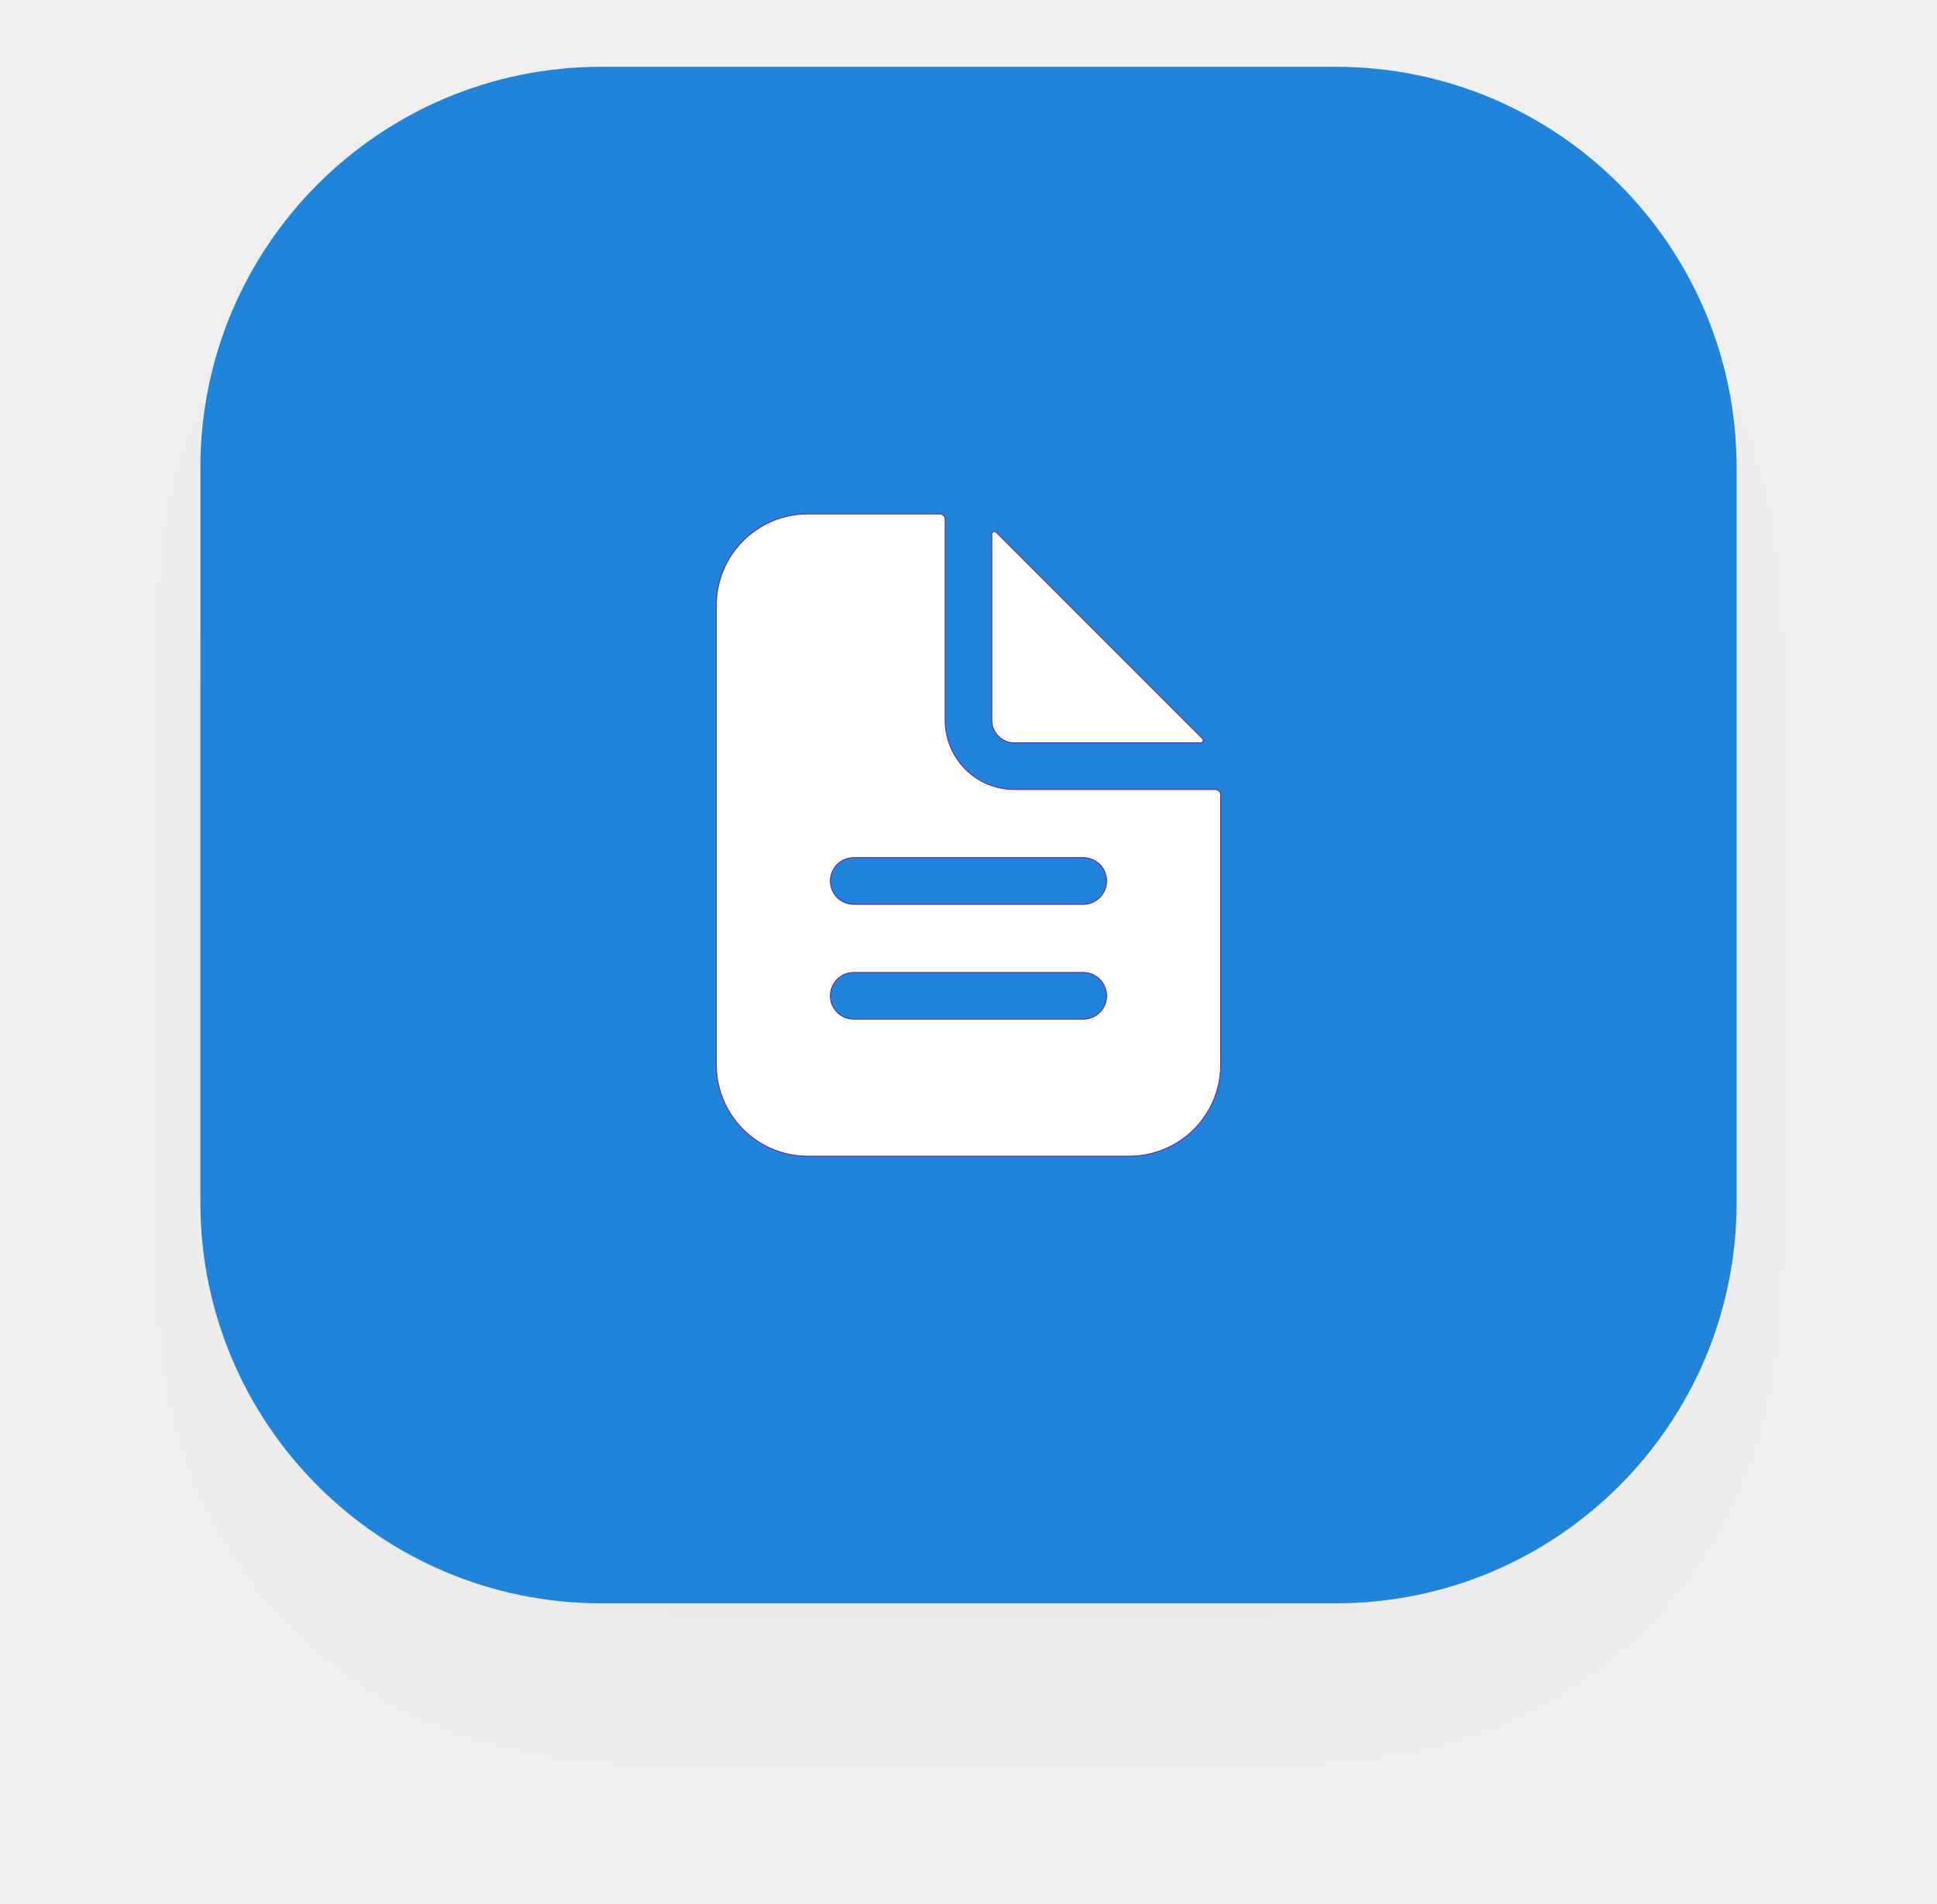
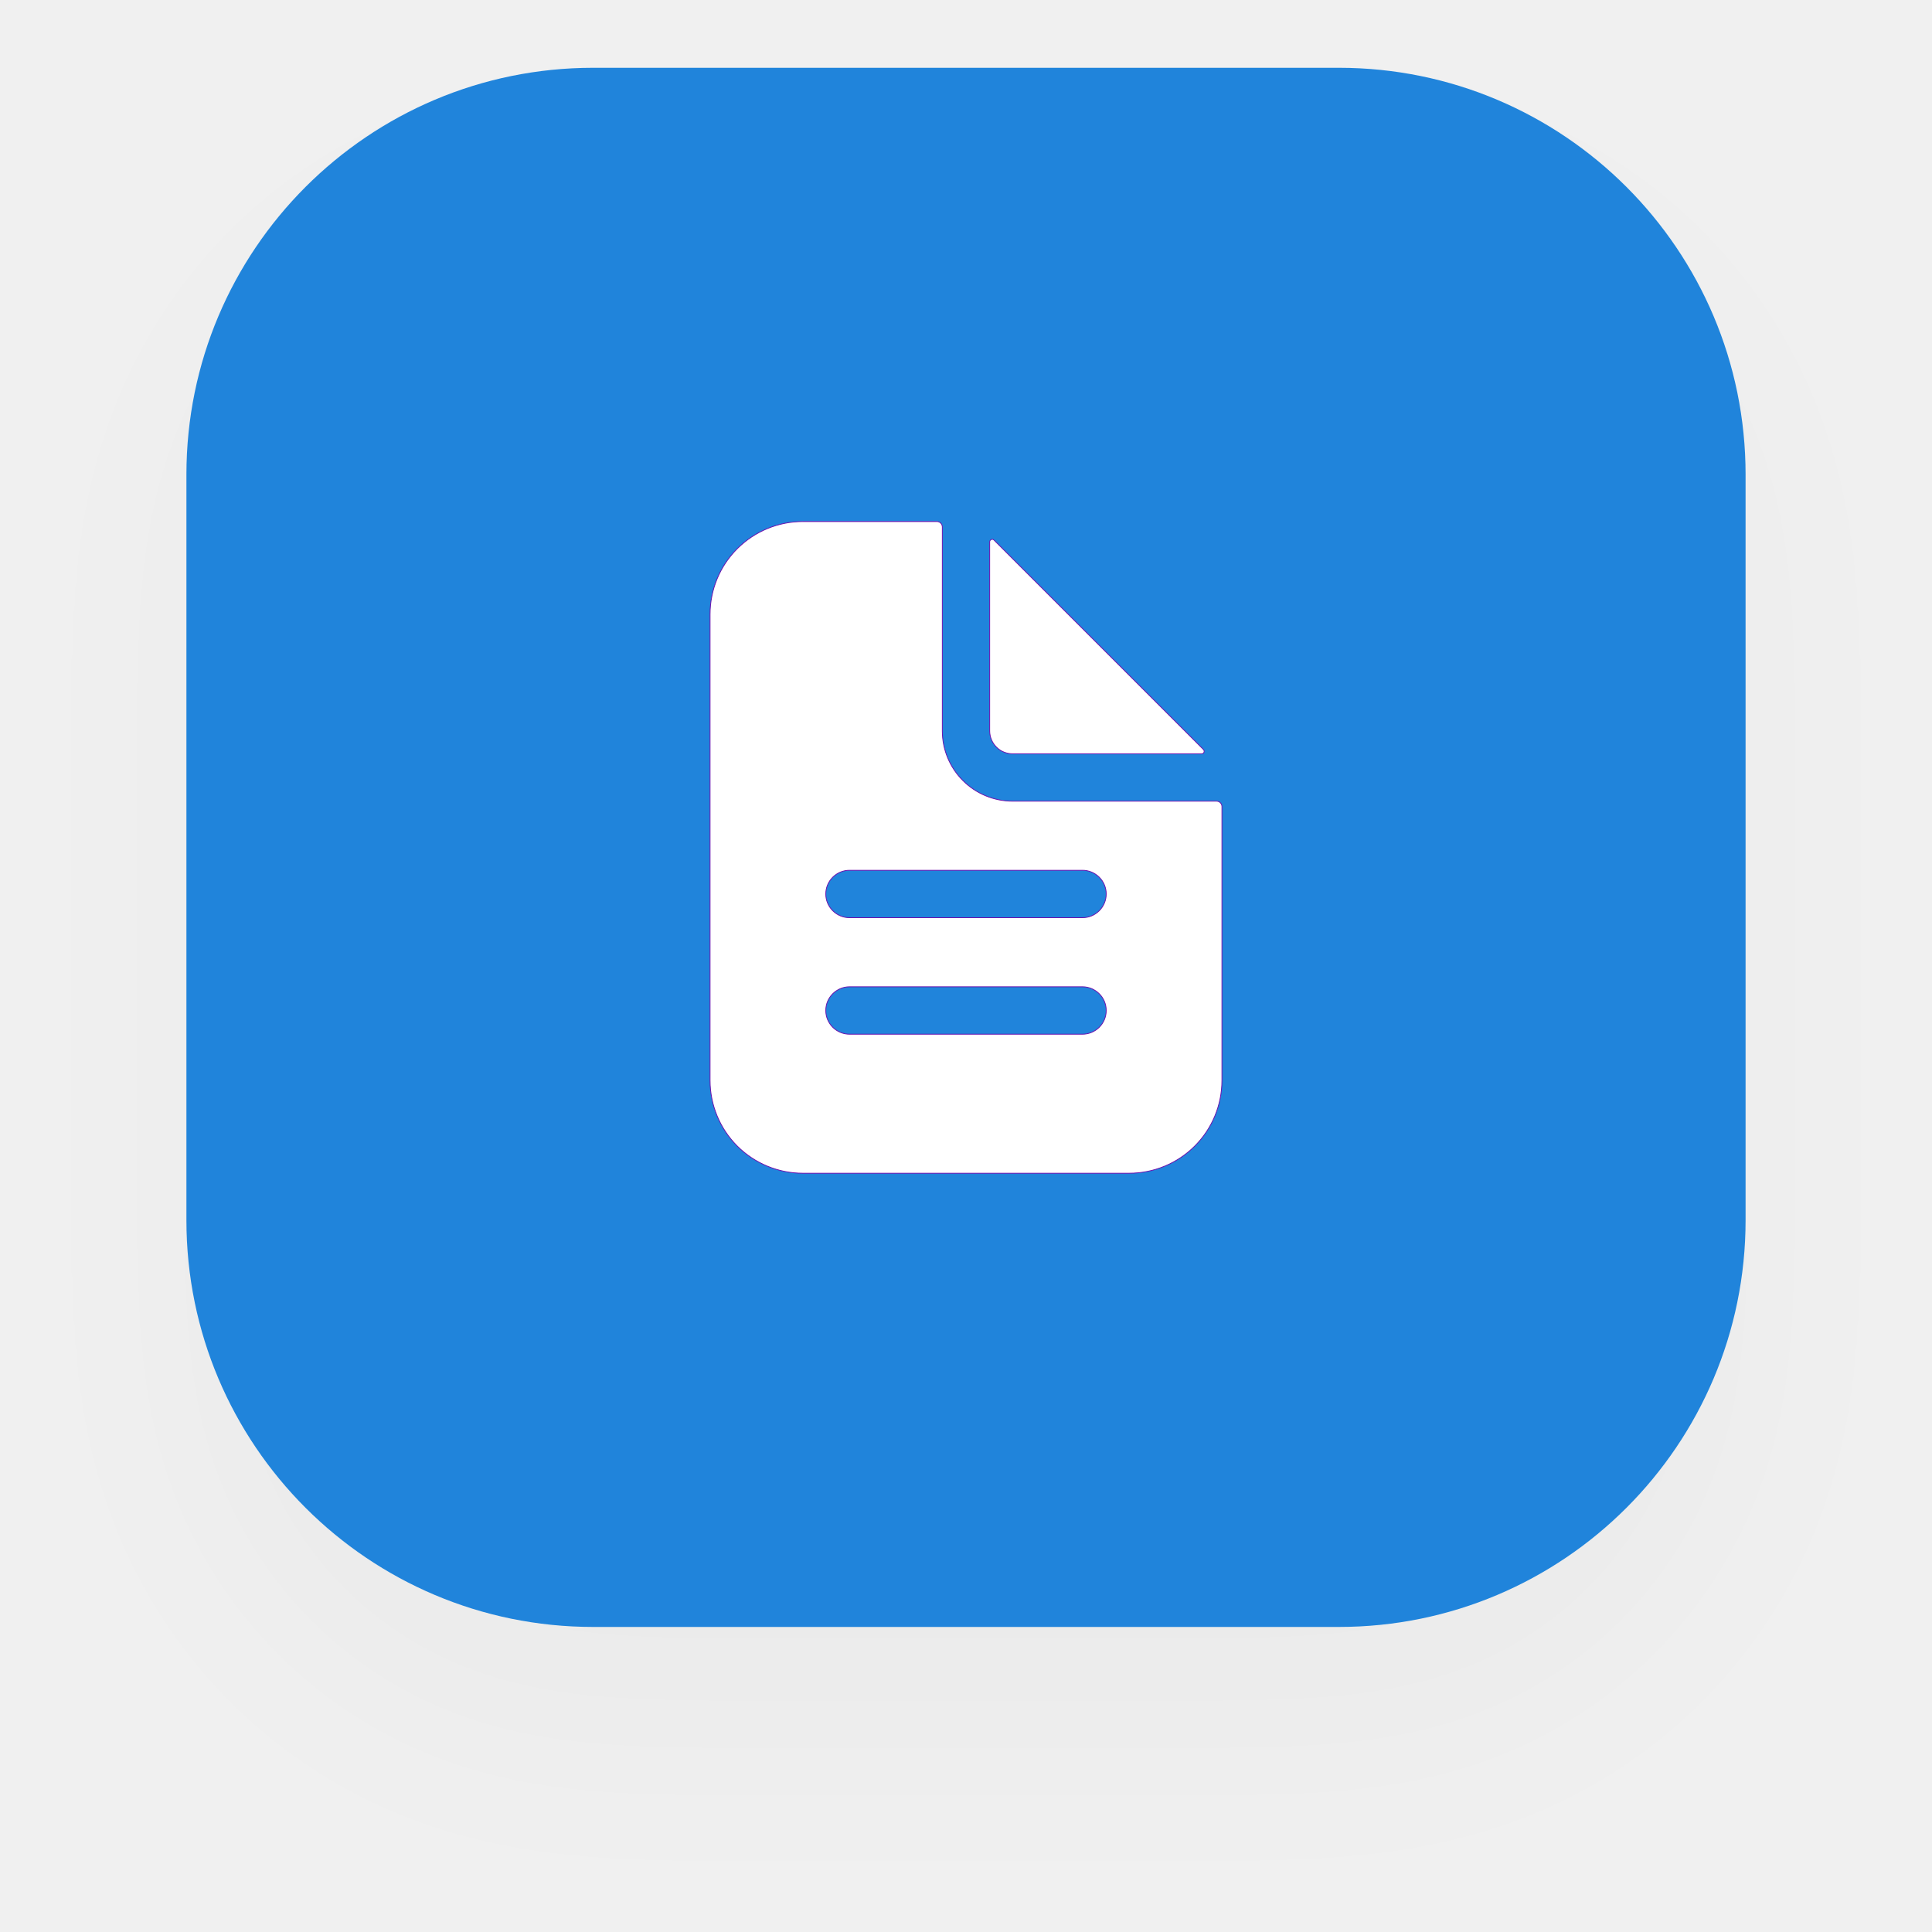
- <svg xmlns="http://www.w3.org/2000/svg" width="58" height="57" viewBox="0 0 58 57" fill="none">
-   <g filter="url(#filter0_d_253_743)">
-     <rect x="6" y="2" width="46" height="46" rx="12" fill="#2084DB" />
+ <svg xmlns="http://www.w3.org/2000/svg" width="57" height="57" viewBox="0 0 57 57" fill="none">
+   <g filter="url(#filter0_d_3560_2522)">
+     <rect x="5.5" y="2" width="46" height="46" rx="12" fill="#2084DB" />
  </g>
-   <path d="M24.188 15.387H28.141C28.183 15.387 28.224 15.404 28.254 15.434C28.284 15.464 28.301 15.505 28.301 15.547V21.563C28.301 22.113 28.519 22.641 28.908 23.029C29.297 23.419 29.825 23.637 30.375 23.637H36.391C36.433 23.637 36.474 23.654 36.504 23.684C36.534 23.714 36.551 23.755 36.551 23.797V31.875C36.551 32.602 36.263 33.298 35.749 33.812C35.236 34.325 34.539 34.614 33.812 34.614H24.188C23.461 34.614 22.765 34.325 22.251 33.812C21.738 33.298 21.449 32.602 21.449 31.875V18.125C21.449 17.399 21.737 16.702 22.251 16.189C22.765 15.675 23.461 15.387 24.188 15.387ZM25.562 29.113C25.377 29.113 25.2 29.188 25.068 29.319C24.937 29.45 24.863 29.627 24.863 29.813C24.863 29.998 24.937 30.176 25.068 30.307C25.2 30.438 25.377 30.512 25.562 30.512H32.438C32.623 30.512 32.8 30.438 32.932 30.307C33.063 30.176 33.137 29.998 33.137 29.813C33.137 29.627 33.063 29.45 32.932 29.319C32.8 29.188 32.623 29.113 32.438 29.113H25.562ZM25.562 25.676C25.377 25.676 25.2 25.75 25.068 25.881C24.937 26.012 24.863 26.19 24.863 26.375C24.863 26.561 24.937 26.738 25.068 26.869C25.2 27 25.377 27.075 25.562 27.075H32.438C32.623 27.075 32.8 27 32.932 26.869C33.063 26.738 33.137 26.561 33.137 26.375C33.137 26.19 33.063 26.012 32.932 25.881C32.8 25.75 32.623 25.676 32.438 25.676H25.562Z" fill="white" stroke="#6A0EAD" stroke-width="0.023" />
-   <path d="M29.788 15.913C29.802 15.916 29.816 15.923 29.826 15.934L36.005 22.113C36.015 22.124 36.023 22.137 36.025 22.151C36.028 22.165 36.027 22.18 36.022 22.193C36.016 22.207 36.006 22.218 35.994 22.227C35.982 22.235 35.968 22.239 35.953 22.239H30.375C30.196 22.239 30.024 22.169 29.898 22.042C29.771 21.915 29.699 21.743 29.699 21.564V15.986C29.699 15.972 29.704 15.957 29.712 15.945C29.72 15.933 29.732 15.924 29.745 15.918C29.759 15.912 29.774 15.91 29.788 15.913Z" fill="white" stroke="#6A0EAD" stroke-width="0.023" />
+   <path d="M23.688 15.387H27.641C27.683 15.387 27.724 15.404 27.754 15.434C27.784 15.464 27.801 15.505 27.801 15.547V21.563C27.801 22.113 28.019 22.641 28.408 23.029C28.797 23.419 29.325 23.637 29.875 23.637H35.891C35.933 23.637 35.974 23.654 36.004 23.684C36.034 23.714 36.051 23.755 36.051 23.797V31.875C36.051 32.602 35.763 33.298 35.249 33.812C34.736 34.325 34.039 34.614 33.312 34.614H23.688C22.961 34.614 22.265 34.325 21.751 33.812C21.238 33.298 20.949 32.602 20.949 31.875V18.125C20.949 17.399 21.237 16.702 21.751 16.189C22.265 15.675 22.961 15.387 23.688 15.387ZM25.062 29.113C24.877 29.113 24.7 29.188 24.568 29.319C24.437 29.45 24.363 29.627 24.363 29.813C24.363 29.998 24.437 30.176 24.568 30.307C24.7 30.438 24.877 30.512 25.062 30.512H31.938C32.123 30.512 32.3 30.438 32.432 30.307C32.563 30.176 32.637 29.998 32.637 29.813C32.637 29.627 32.563 29.45 32.432 29.319C32.3 29.188 32.123 29.113 31.938 29.113H25.062ZM25.062 25.676C24.877 25.676 24.7 25.75 24.568 25.881C24.437 26.012 24.363 26.19 24.363 26.375C24.363 26.561 24.437 26.738 24.568 26.869C24.7 27 24.877 27.075 25.062 27.075H31.938C32.123 27.075 32.3 27 32.432 26.869C32.563 26.738 32.637 26.561 32.637 26.375C32.637 26.19 32.563 26.012 32.432 25.881C32.3 25.75 32.123 25.676 31.938 25.676H25.062Z" fill="white" stroke="#6A0EAD" stroke-width="0.023" />
+   <path d="M29.288 15.913C29.302 15.916 29.316 15.923 29.326 15.934L35.505 22.113C35.515 22.124 35.523 22.137 35.525 22.151C35.528 22.166 35.527 22.18 35.522 22.194C35.516 22.207 35.506 22.218 35.494 22.227C35.482 22.235 35.468 22.239 35.453 22.239H29.875C29.696 22.239 29.524 22.169 29.398 22.042C29.271 21.915 29.199 21.743 29.199 21.564V15.986C29.199 15.972 29.204 15.957 29.212 15.945C29.22 15.933 29.232 15.924 29.245 15.918C29.259 15.912 29.274 15.91 29.288 15.913Z" fill="white" stroke="#6A0EAD" stroke-width="0.023" />
  <defs>
-     <filter id="filter0_d_253_743" x="0.5" y="-2.38419e-07" width="57" height="57" filterUnits="userSpaceOnUse" color-interpolation-filters="sRGB">
+     <filter id="filter0_d_3560_2522" x="0" y="-2.38419e-07" width="57" height="57" filterUnits="userSpaceOnUse" color-interpolation-filters="sRGB">
      <feFlood flood-opacity="0" result="BackgroundImageFix" />
      <feColorMatrix in="SourceAlpha" type="matrix" values="0 0 0 0 0 0 0 0 0 0 0 0 0 0 0 0 0 0 127 0" result="hardAlpha" />
      <feOffset dy="3.5" />
      <feGaussianBlur stdDeviation="2.75" />
      <feColorMatrix type="matrix" values="0 0 0 0 0 0 0 0 0 0 0 0 0 0 0 0 0 0 0.02 0" />
-       <feBlend mode="normal" in2="BackgroundImageFix" result="effect1_dropShadow_253_743" />
-       <feBlend mode="normal" in="SourceGraphic" in2="effect1_dropShadow_253_743" result="shape" />
+       <feBlend mode="normal" in2="BackgroundImageFix" result="effect1_dropShadow_3560_2522" />
+       <feBlend mode="normal" in="SourceGraphic" in2="effect1_dropShadow_3560_2522" result="shape" />
    </filter>
  </defs>
</svg>
